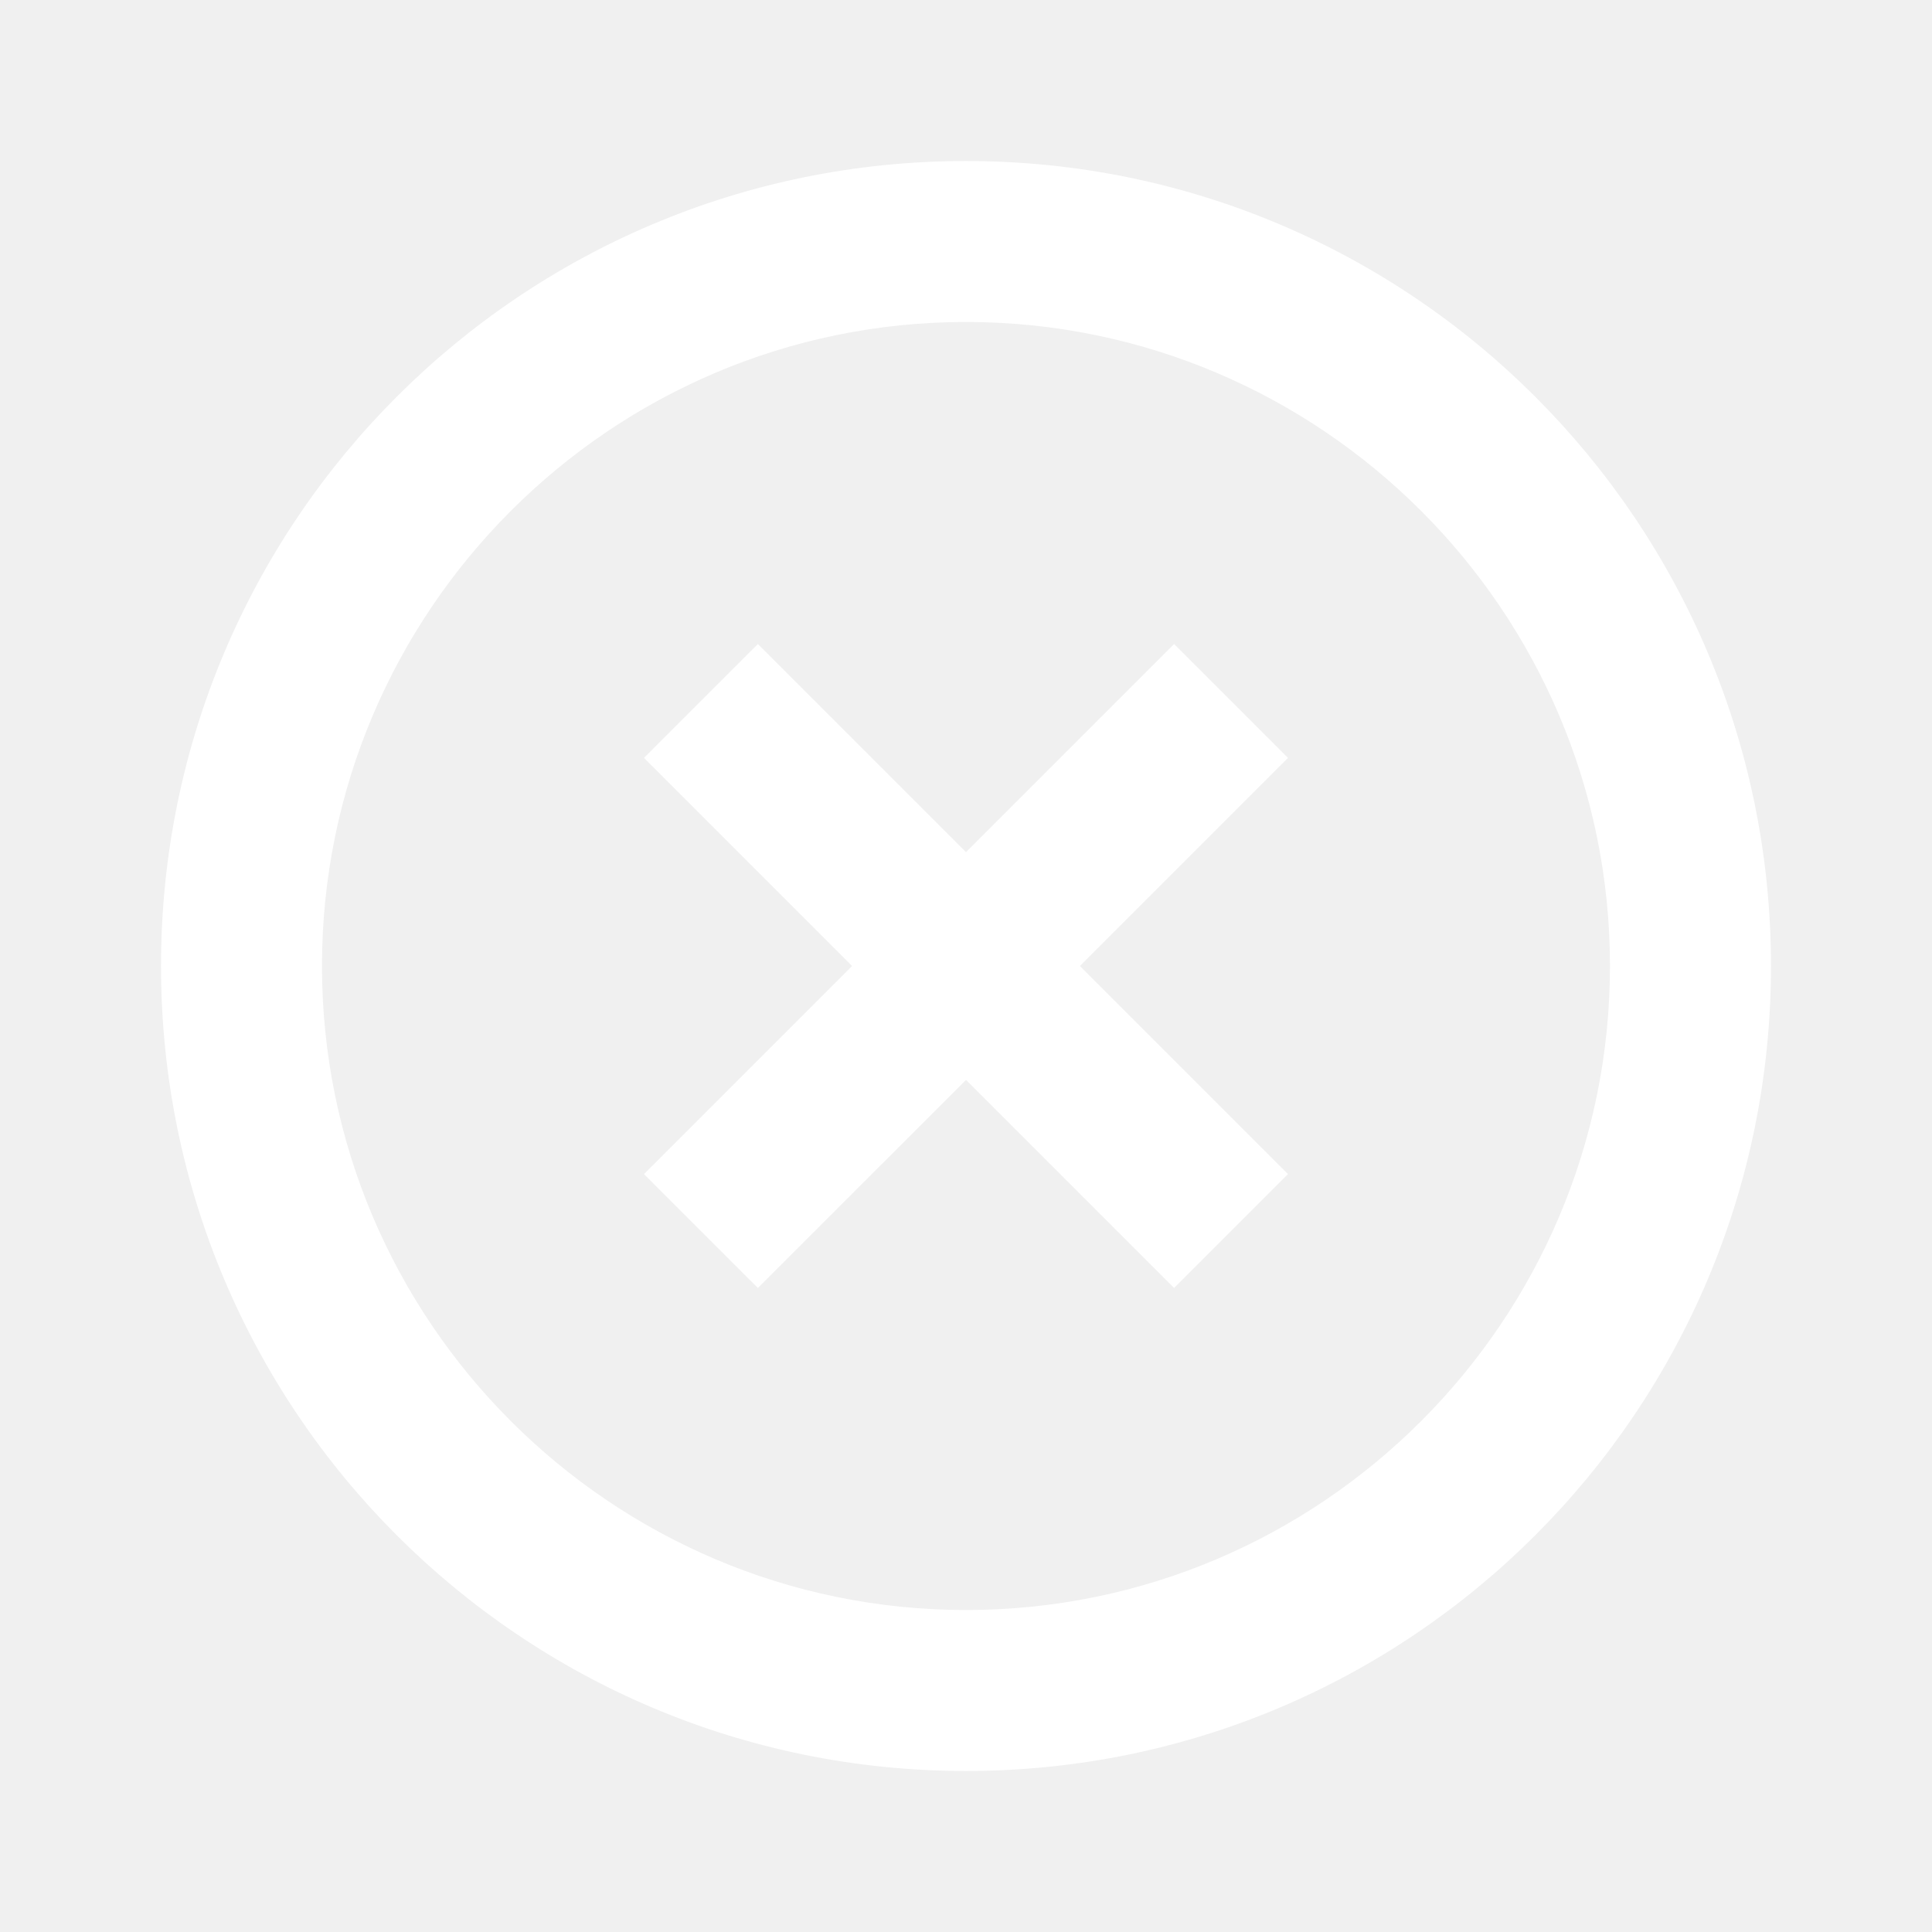
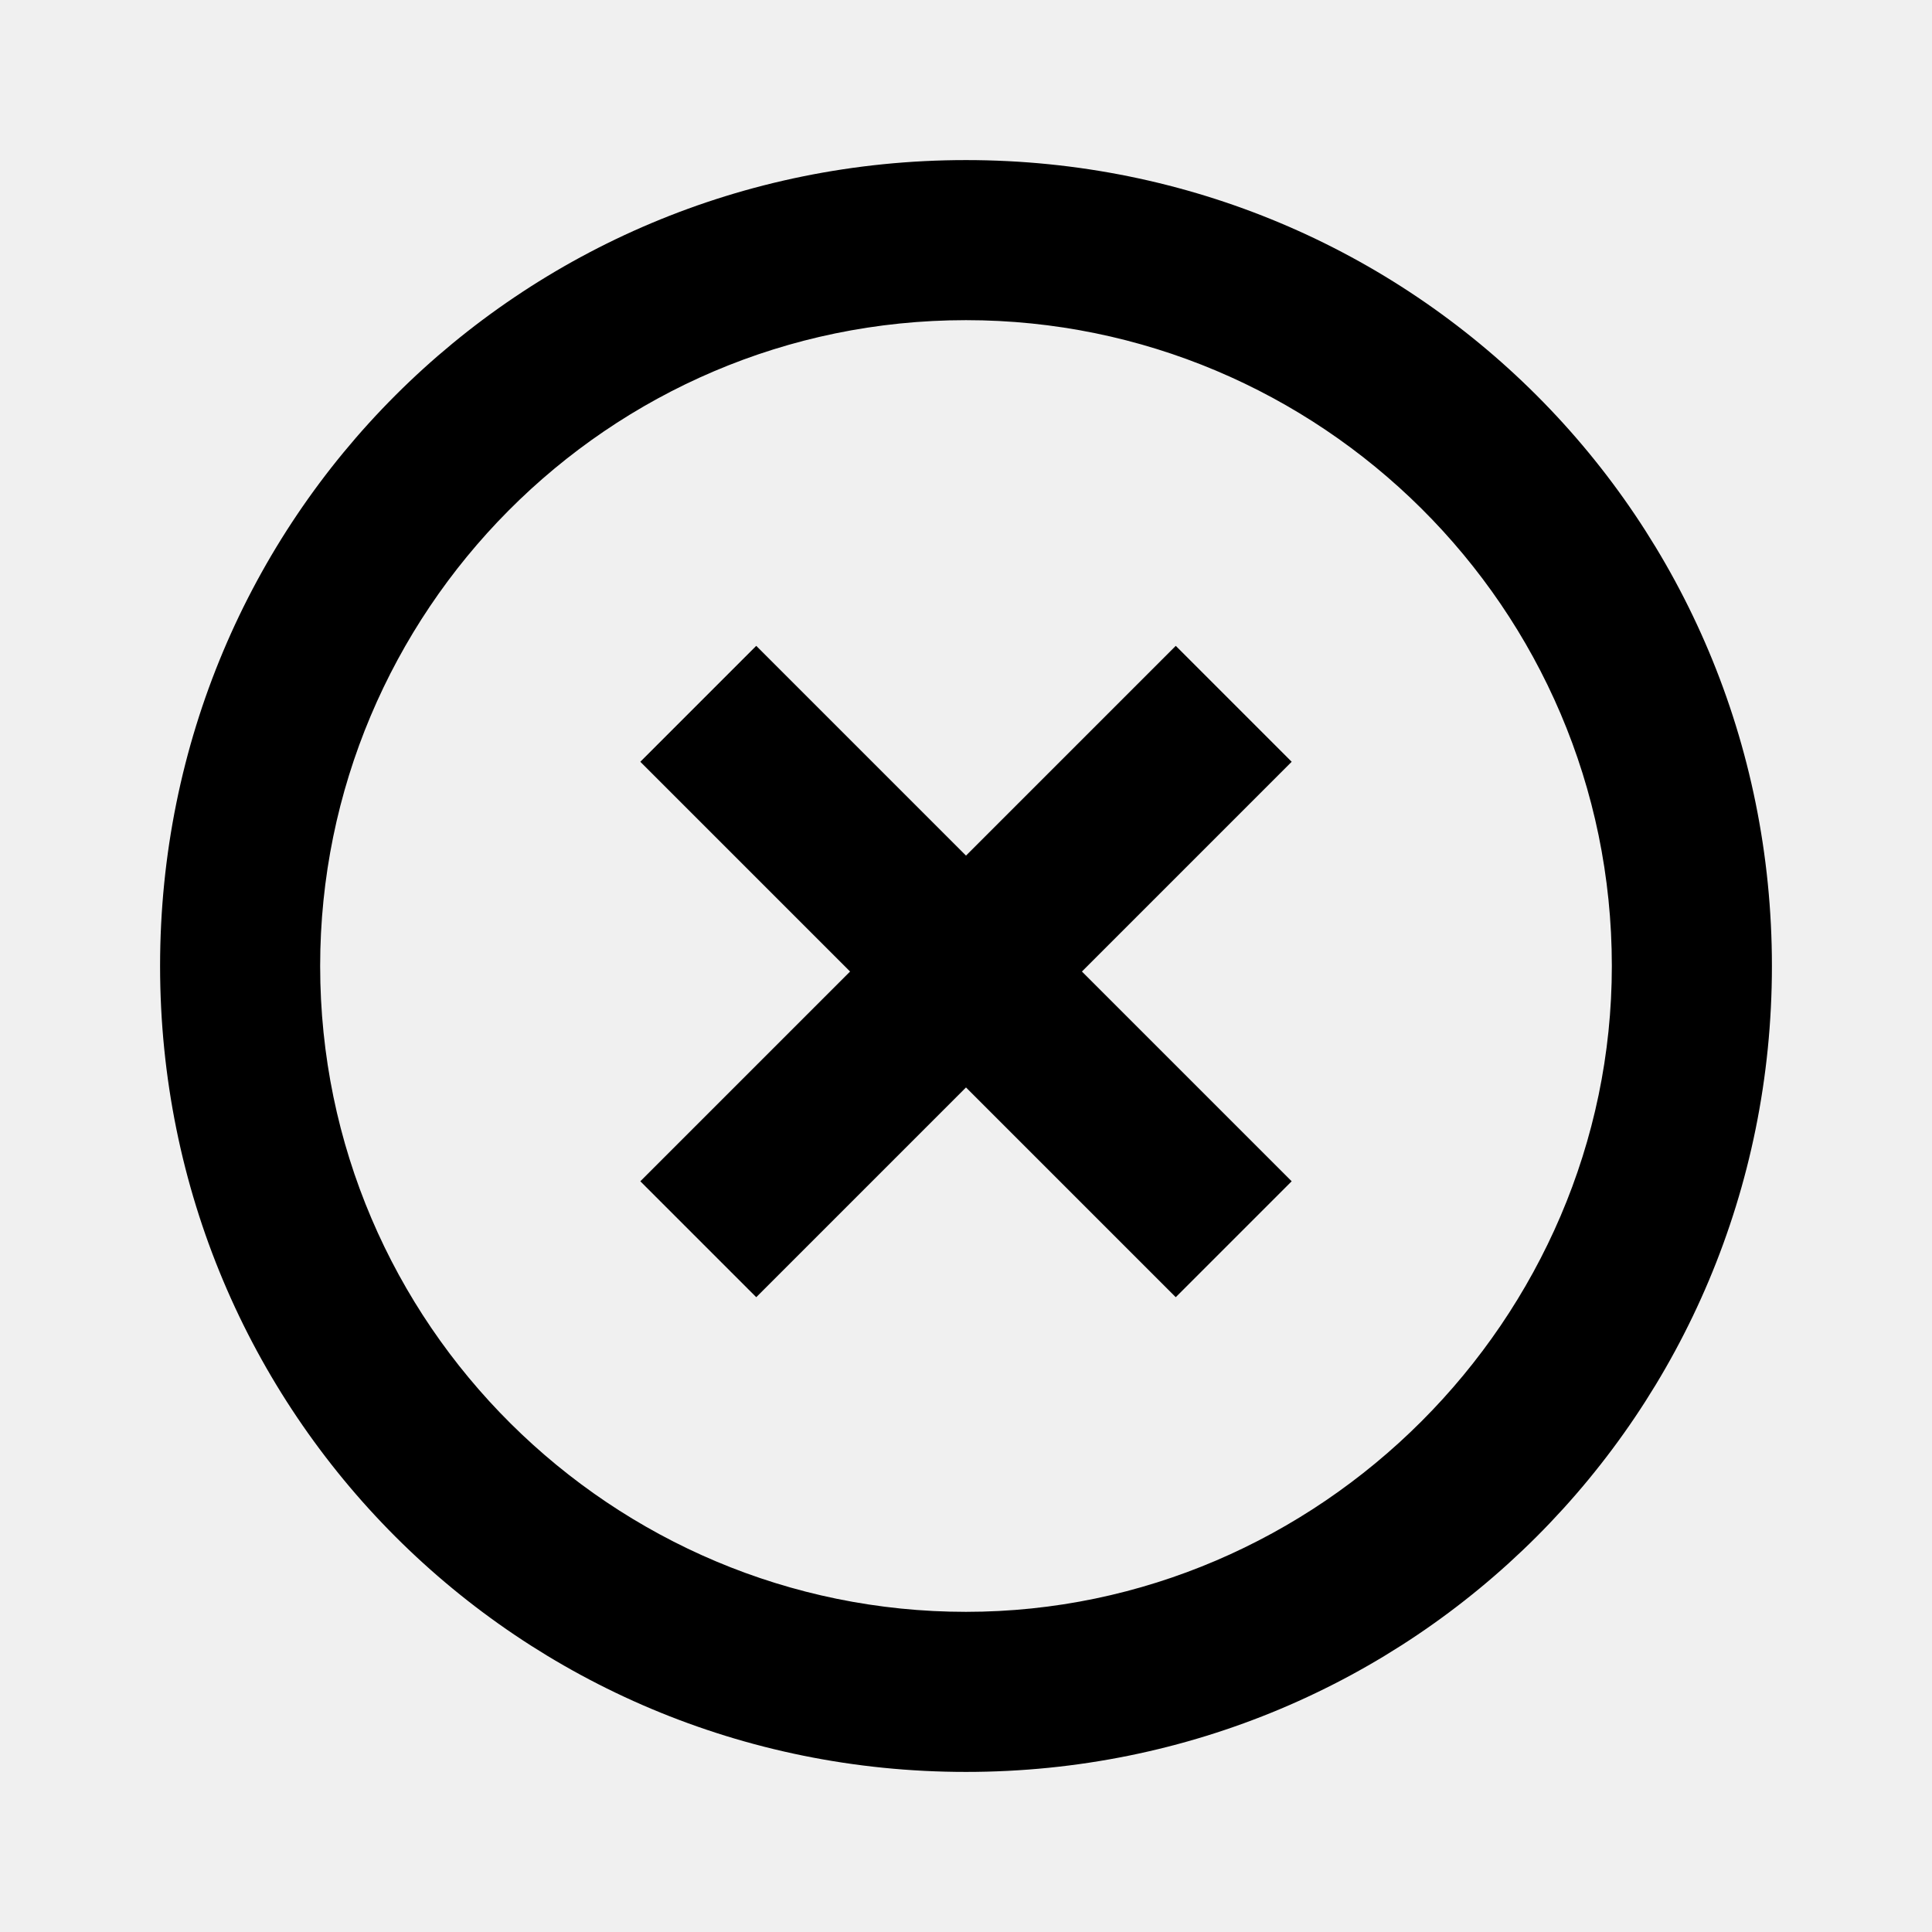
- <svg xmlns="http://www.w3.org/2000/svg" width="35" height="35" viewBox="0 0 35 35" fill="none">
-   <path d="M21.27 11.667L17.5 15.437L13.73 11.667L11.666 13.73L15.436 17.5L11.666 21.27L13.73 23.333L17.5 19.564L21.27 23.333L23.333 21.27L19.563 17.5L23.333 13.73L21.27 11.667ZM17.5 2.917C9.443 2.917 2.917 9.443 2.917 17.5C2.917 25.557 9.443 32.083 17.5 32.083C25.557 32.083 32.083 25.557 32.083 17.5C32.083 9.443 25.557 2.917 17.5 2.917ZM17.5 29.167C11.069 29.167 5.833 23.931 5.833 17.5C5.833 11.069 11.069 5.833 17.5 5.833C23.931 5.833 29.166 11.069 29.166 17.5C29.166 23.931 23.931 29.167 17.5 29.167Z" fill="white" />
+ <svg xmlns="http://www.w3.org/2000/svg" version="1.1" id="Layer_1" x="0px" y="0px" viewBox="0 0 35 35" style="enable-background:new 0 0 35 35;" xml:space="preserve">
+   <path d="M21.3,11.7l-3.8,3.8l-3.8-3.8l-2.1,2.1l3.8,3.8l-3.8,3.8l2.1,2.1l3.8-3.8l3.8,3.8l2.1-2.1l-3.8-3.8l3.8-3.8L21.3,11.7z   M17.5,2.9C9.4,2.9,2.9,9.4,2.9,17.5c0,8.1,6.5,14.6,14.6,14.6c8.1,0,14.6-6.5,14.6-14.6C32.1,9.4,25.6,2.9,17.5,2.9z M17.5,29.2  c-6.4,0-11.7-5.2-11.7-11.7c0-6.4,5.2-11.7,11.7-11.7c6.4,0,11.7,5.2,11.7,11.7C29.2,23.9,23.9,29.2,17.5,29.2z" />
</svg>
